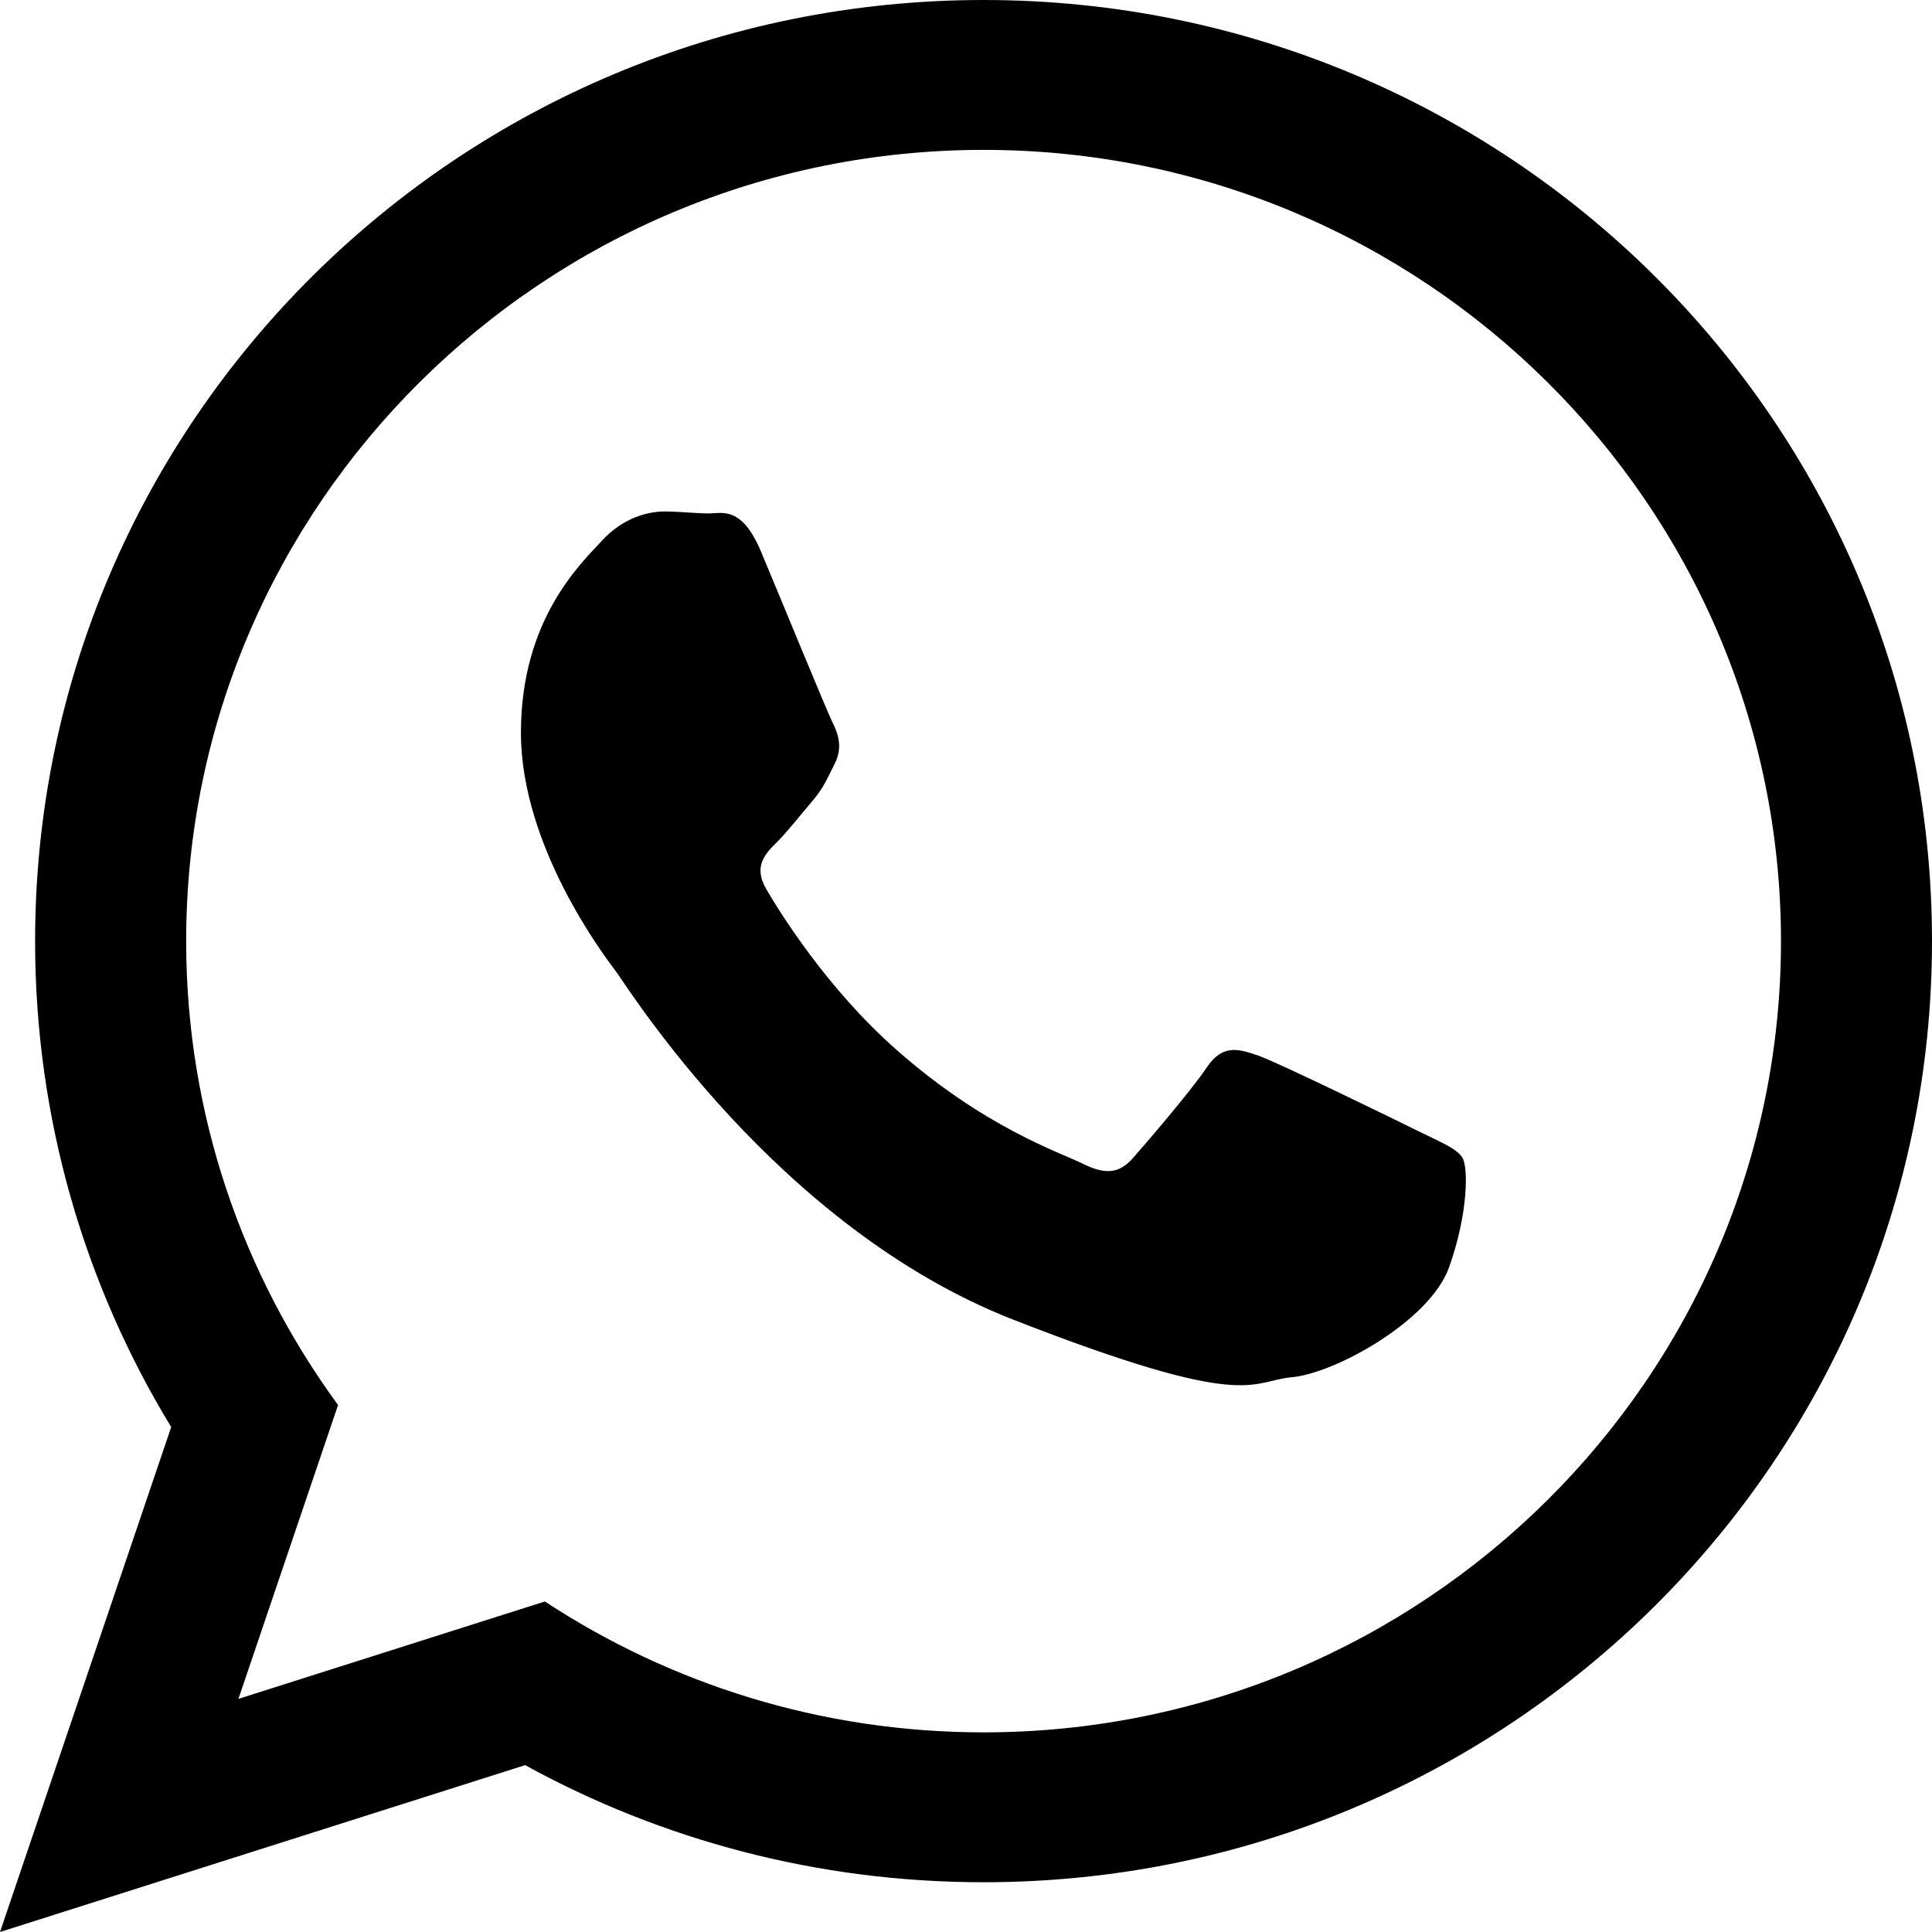
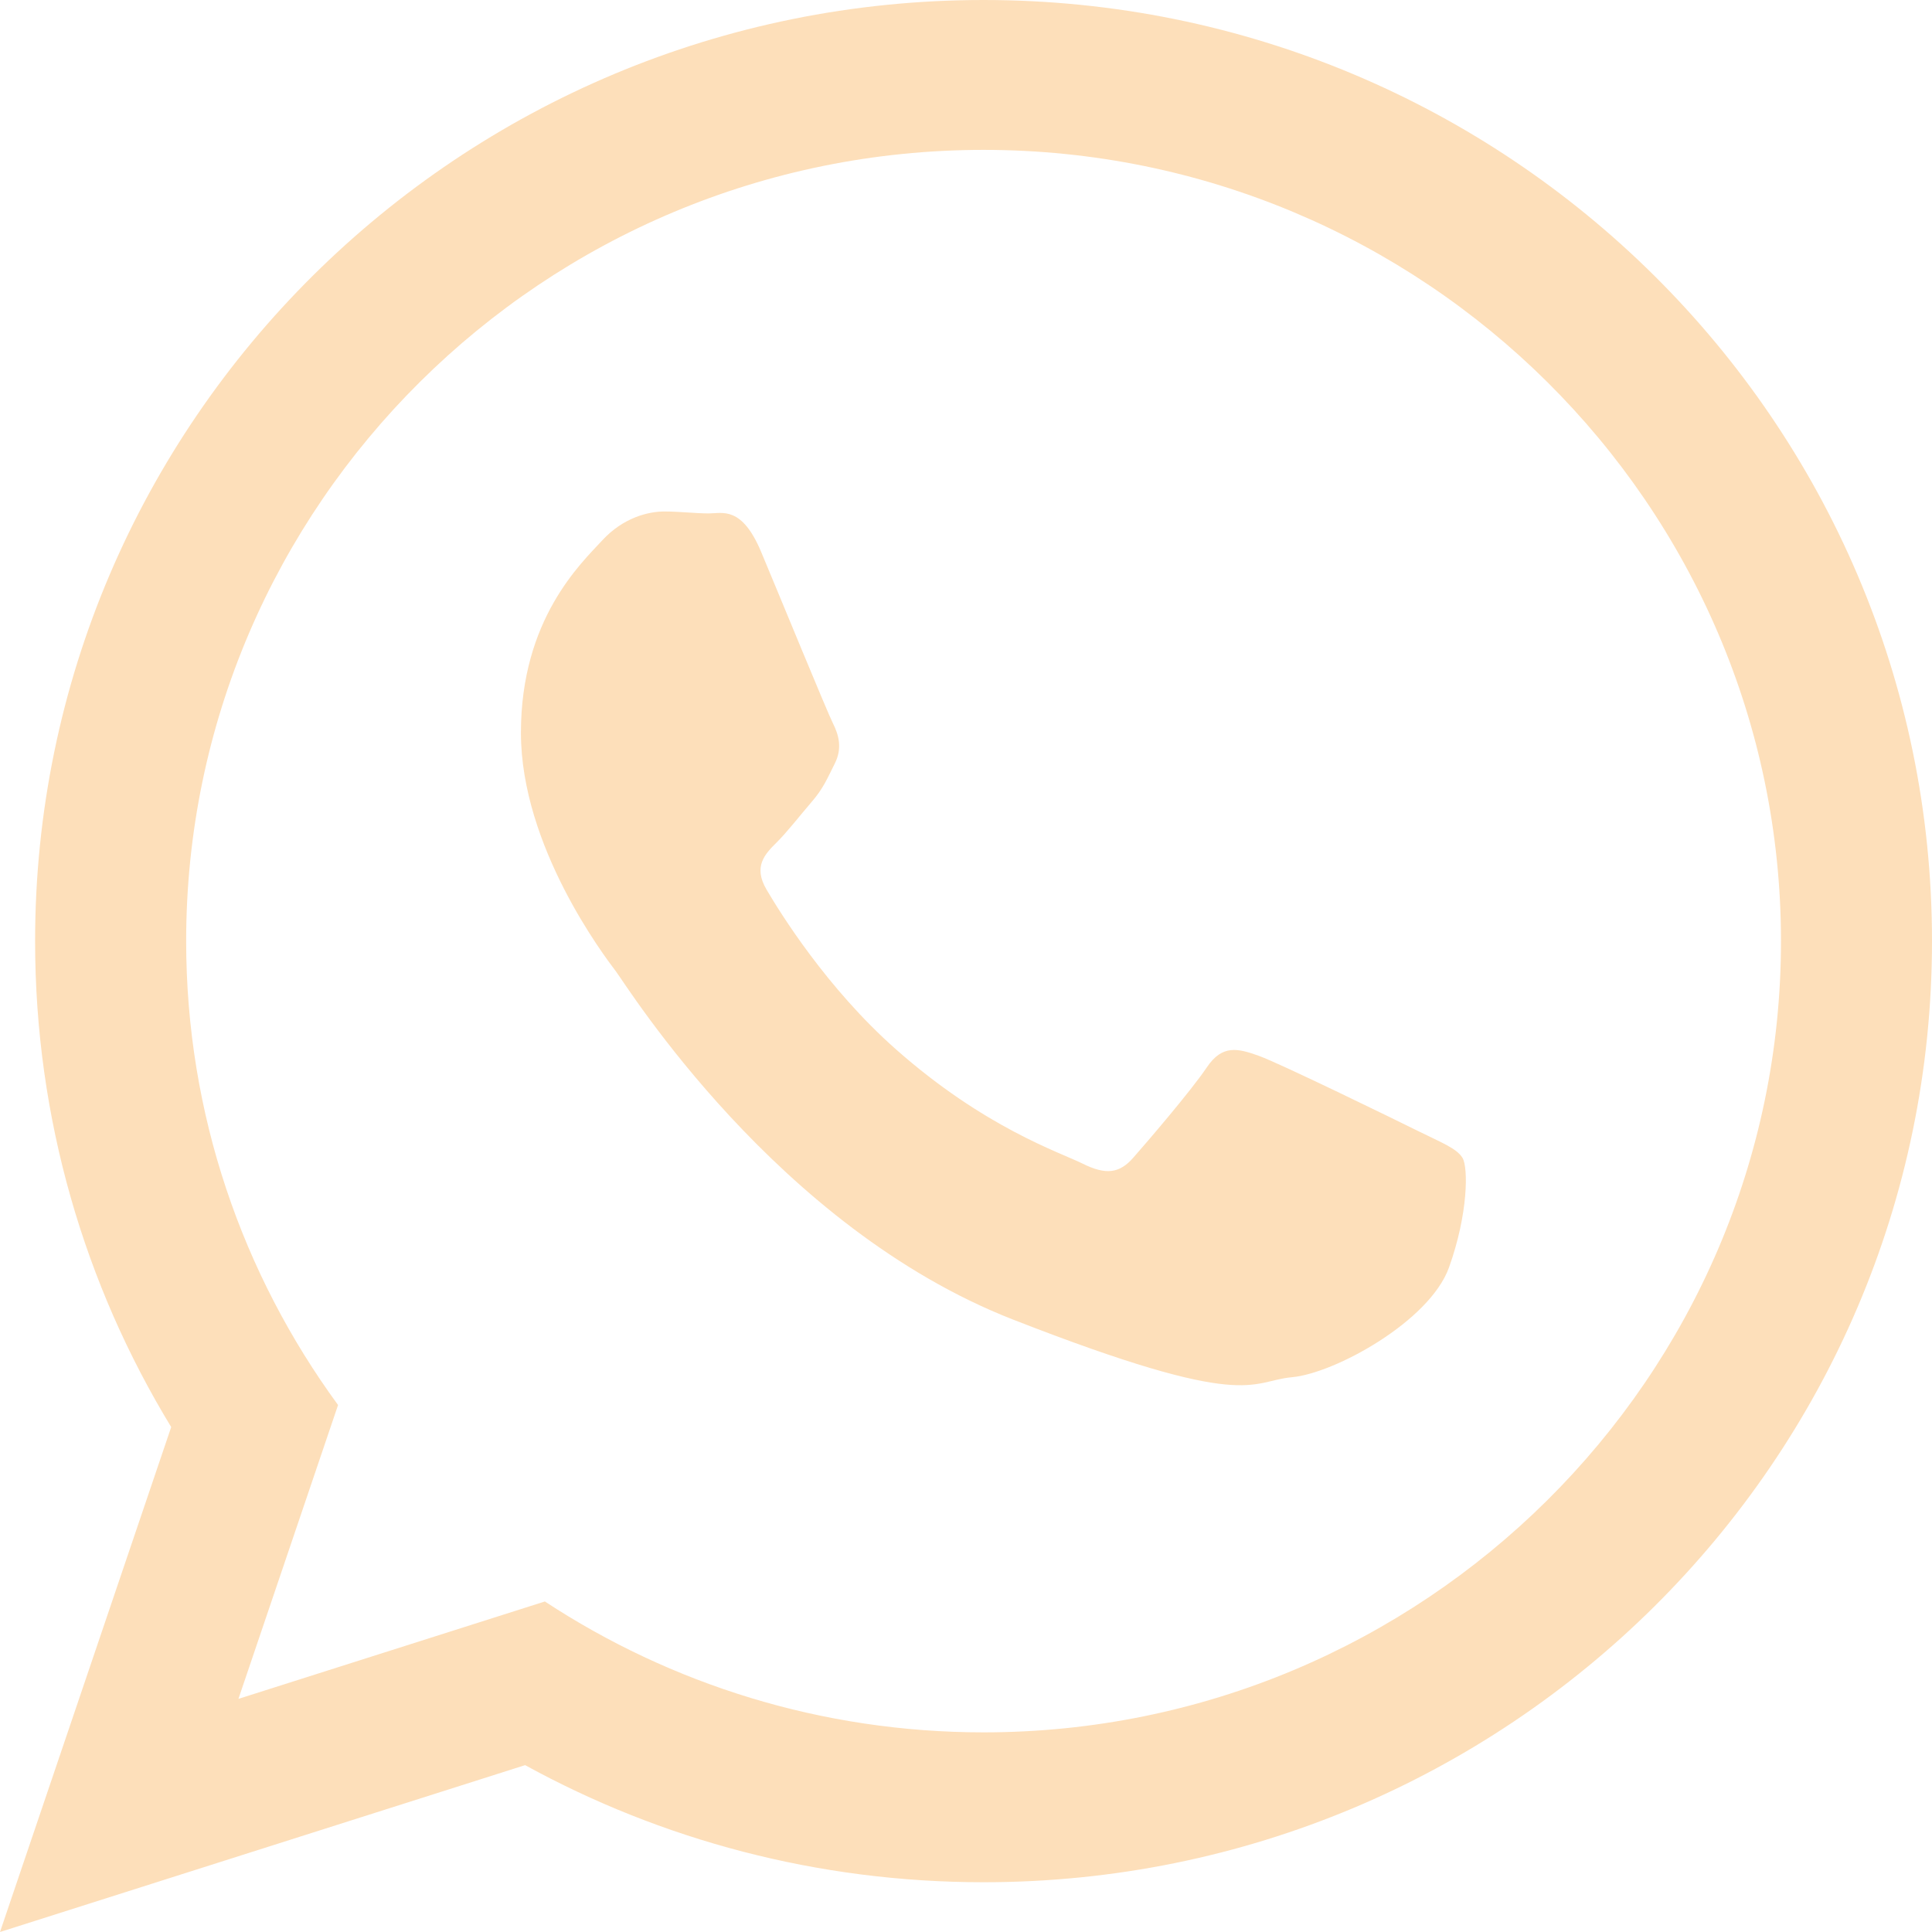
- <svg xmlns="http://www.w3.org/2000/svg" version="1.1" id="Capa_1" x="0px" y="0px" width="90px" height="90px" viewBox="0 0 90 90" style="enable-background:new 0 0 90 90;" xml:space="preserve">
+ <svg xmlns="http://www.w3.org/2000/svg" version="1.1" id="Capa_1" x="0px" y="0px" width="90px" height="90px" viewBox="0 0 90 90" style="enable-background:new 0 0 90 90;" xml:space="preserve" fill="#FDDFBA">
  <g>
    <path id="WhatsApp" d="M90,43.841c0,24.213-19.779,43.841-44.182,43.841c-7.747,0-15.025-1.98-21.357-5.455L0,90l7.975-23.522   c-4.023-6.606-6.34-14.354-6.34-22.637C1.635,19.628,21.416,0,45.818,0C70.223,0,90,19.628,90,43.841z M45.818,6.982   c-20.484,0-37.146,16.535-37.146,36.859c0,8.065,2.629,15.534,7.076,21.61L11.107,79.14l14.275-4.537   c5.865,3.851,12.891,6.097,20.437,6.097c20.481,0,37.146-16.533,37.146-36.857S66.301,6.982,45.818,6.982z M68.129,53.938   c-0.273-0.447-0.994-0.717-2.076-1.254c-1.084-0.537-6.41-3.138-7.4-3.495c-0.993-0.358-1.717-0.538-2.438,0.537   c-0.721,1.076-2.797,3.495-3.43,4.212c-0.632,0.719-1.263,0.809-2.347,0.271c-1.082-0.537-4.571-1.673-8.708-5.333   c-3.219-2.848-5.393-6.364-6.025-7.441c-0.631-1.075-0.066-1.656,0.475-2.191c0.488-0.482,1.084-1.255,1.625-1.882   c0.543-0.628,0.723-1.075,1.082-1.793c0.363-0.717,0.182-1.344-0.09-1.883c-0.27-0.537-2.438-5.825-3.34-7.977   c-0.902-2.15-1.803-1.792-2.436-1.792c-0.631,0-1.354-0.09-2.076-0.09c-0.722,0-1.896,0.269-2.889,1.344   c-0.992,1.076-3.789,3.676-3.789,8.963c0,5.288,3.879,10.397,4.422,11.113c0.541,0.716,7.49,11.92,18.5,16.223   C58.2,65.771,58.2,64.336,60.186,64.156c1.984-0.179,6.406-2.599,7.312-5.107C68.398,56.537,68.398,54.386,68.129,53.938z" />
  </g>
  <g>
</g>
  <g>
</g>
  <g>
</g>
  <g>
</g>
  <g>
</g>
  <g>
</g>
  <g>
</g>
  <g>
</g>
  <g>
</g>
  <g>
</g>
  <g>
</g>
  <g>
</g>
  <g>
</g>
  <g>
</g>
  <g>
</g>
</svg>
